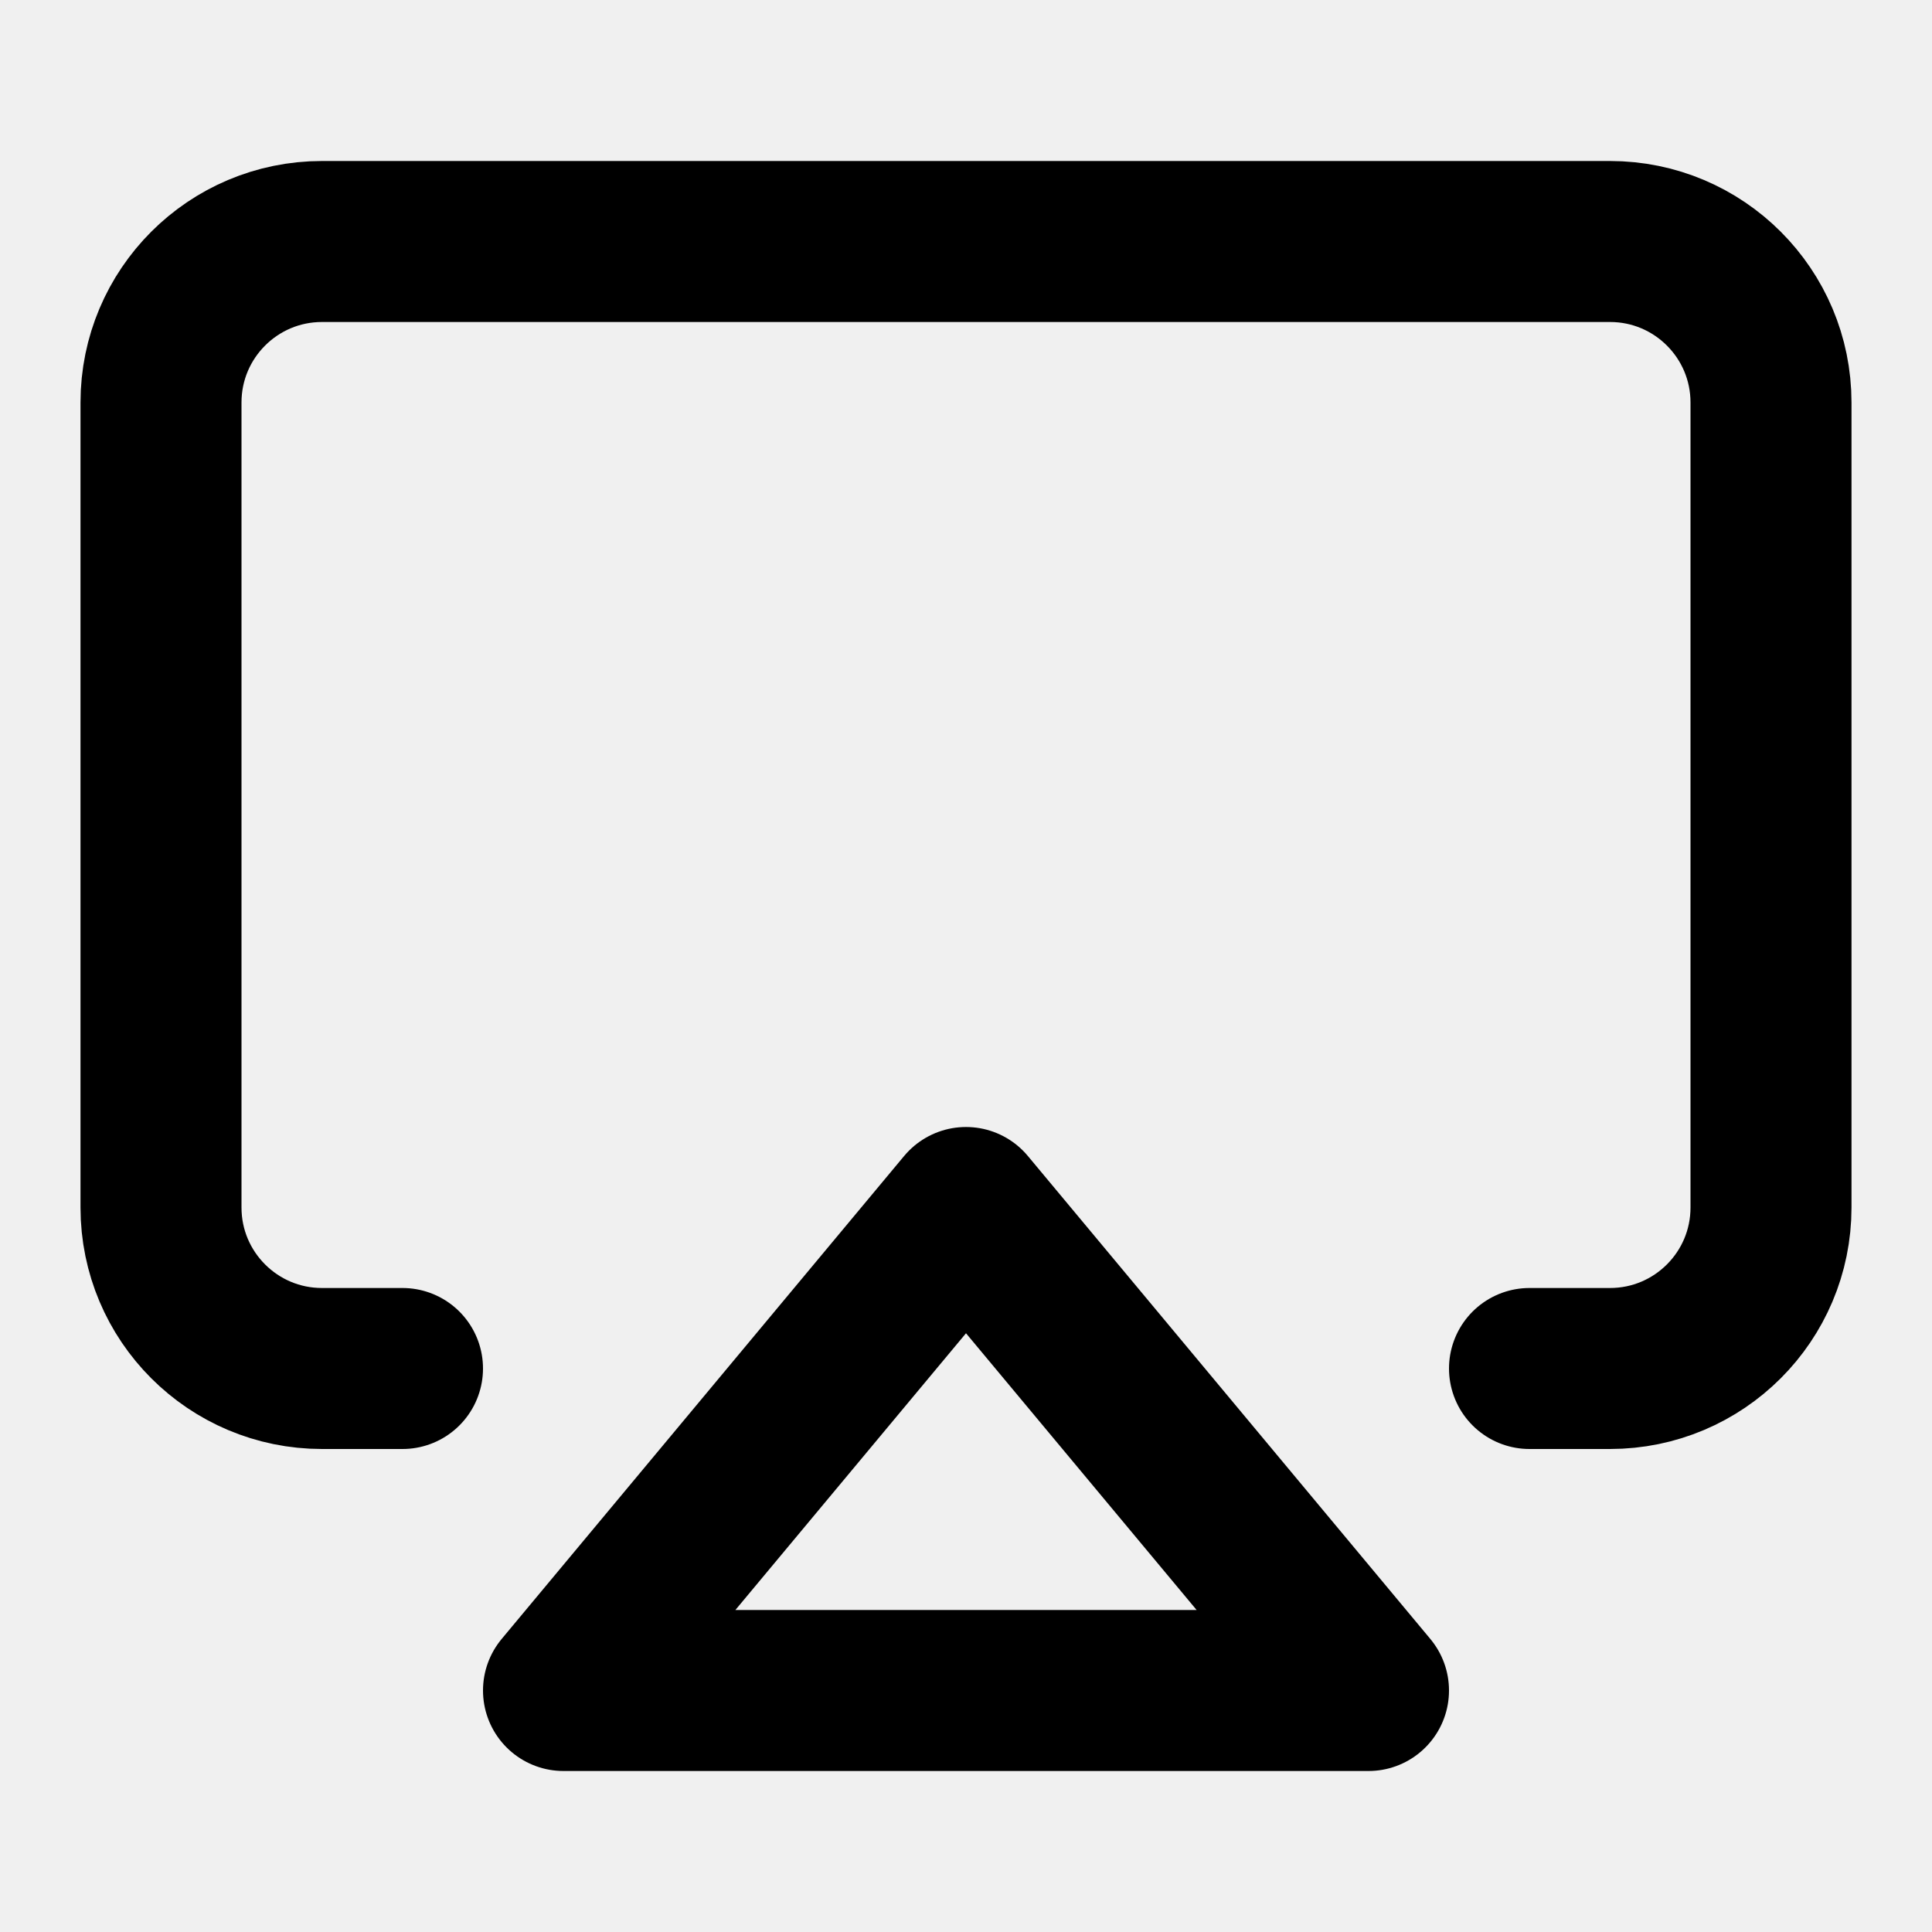
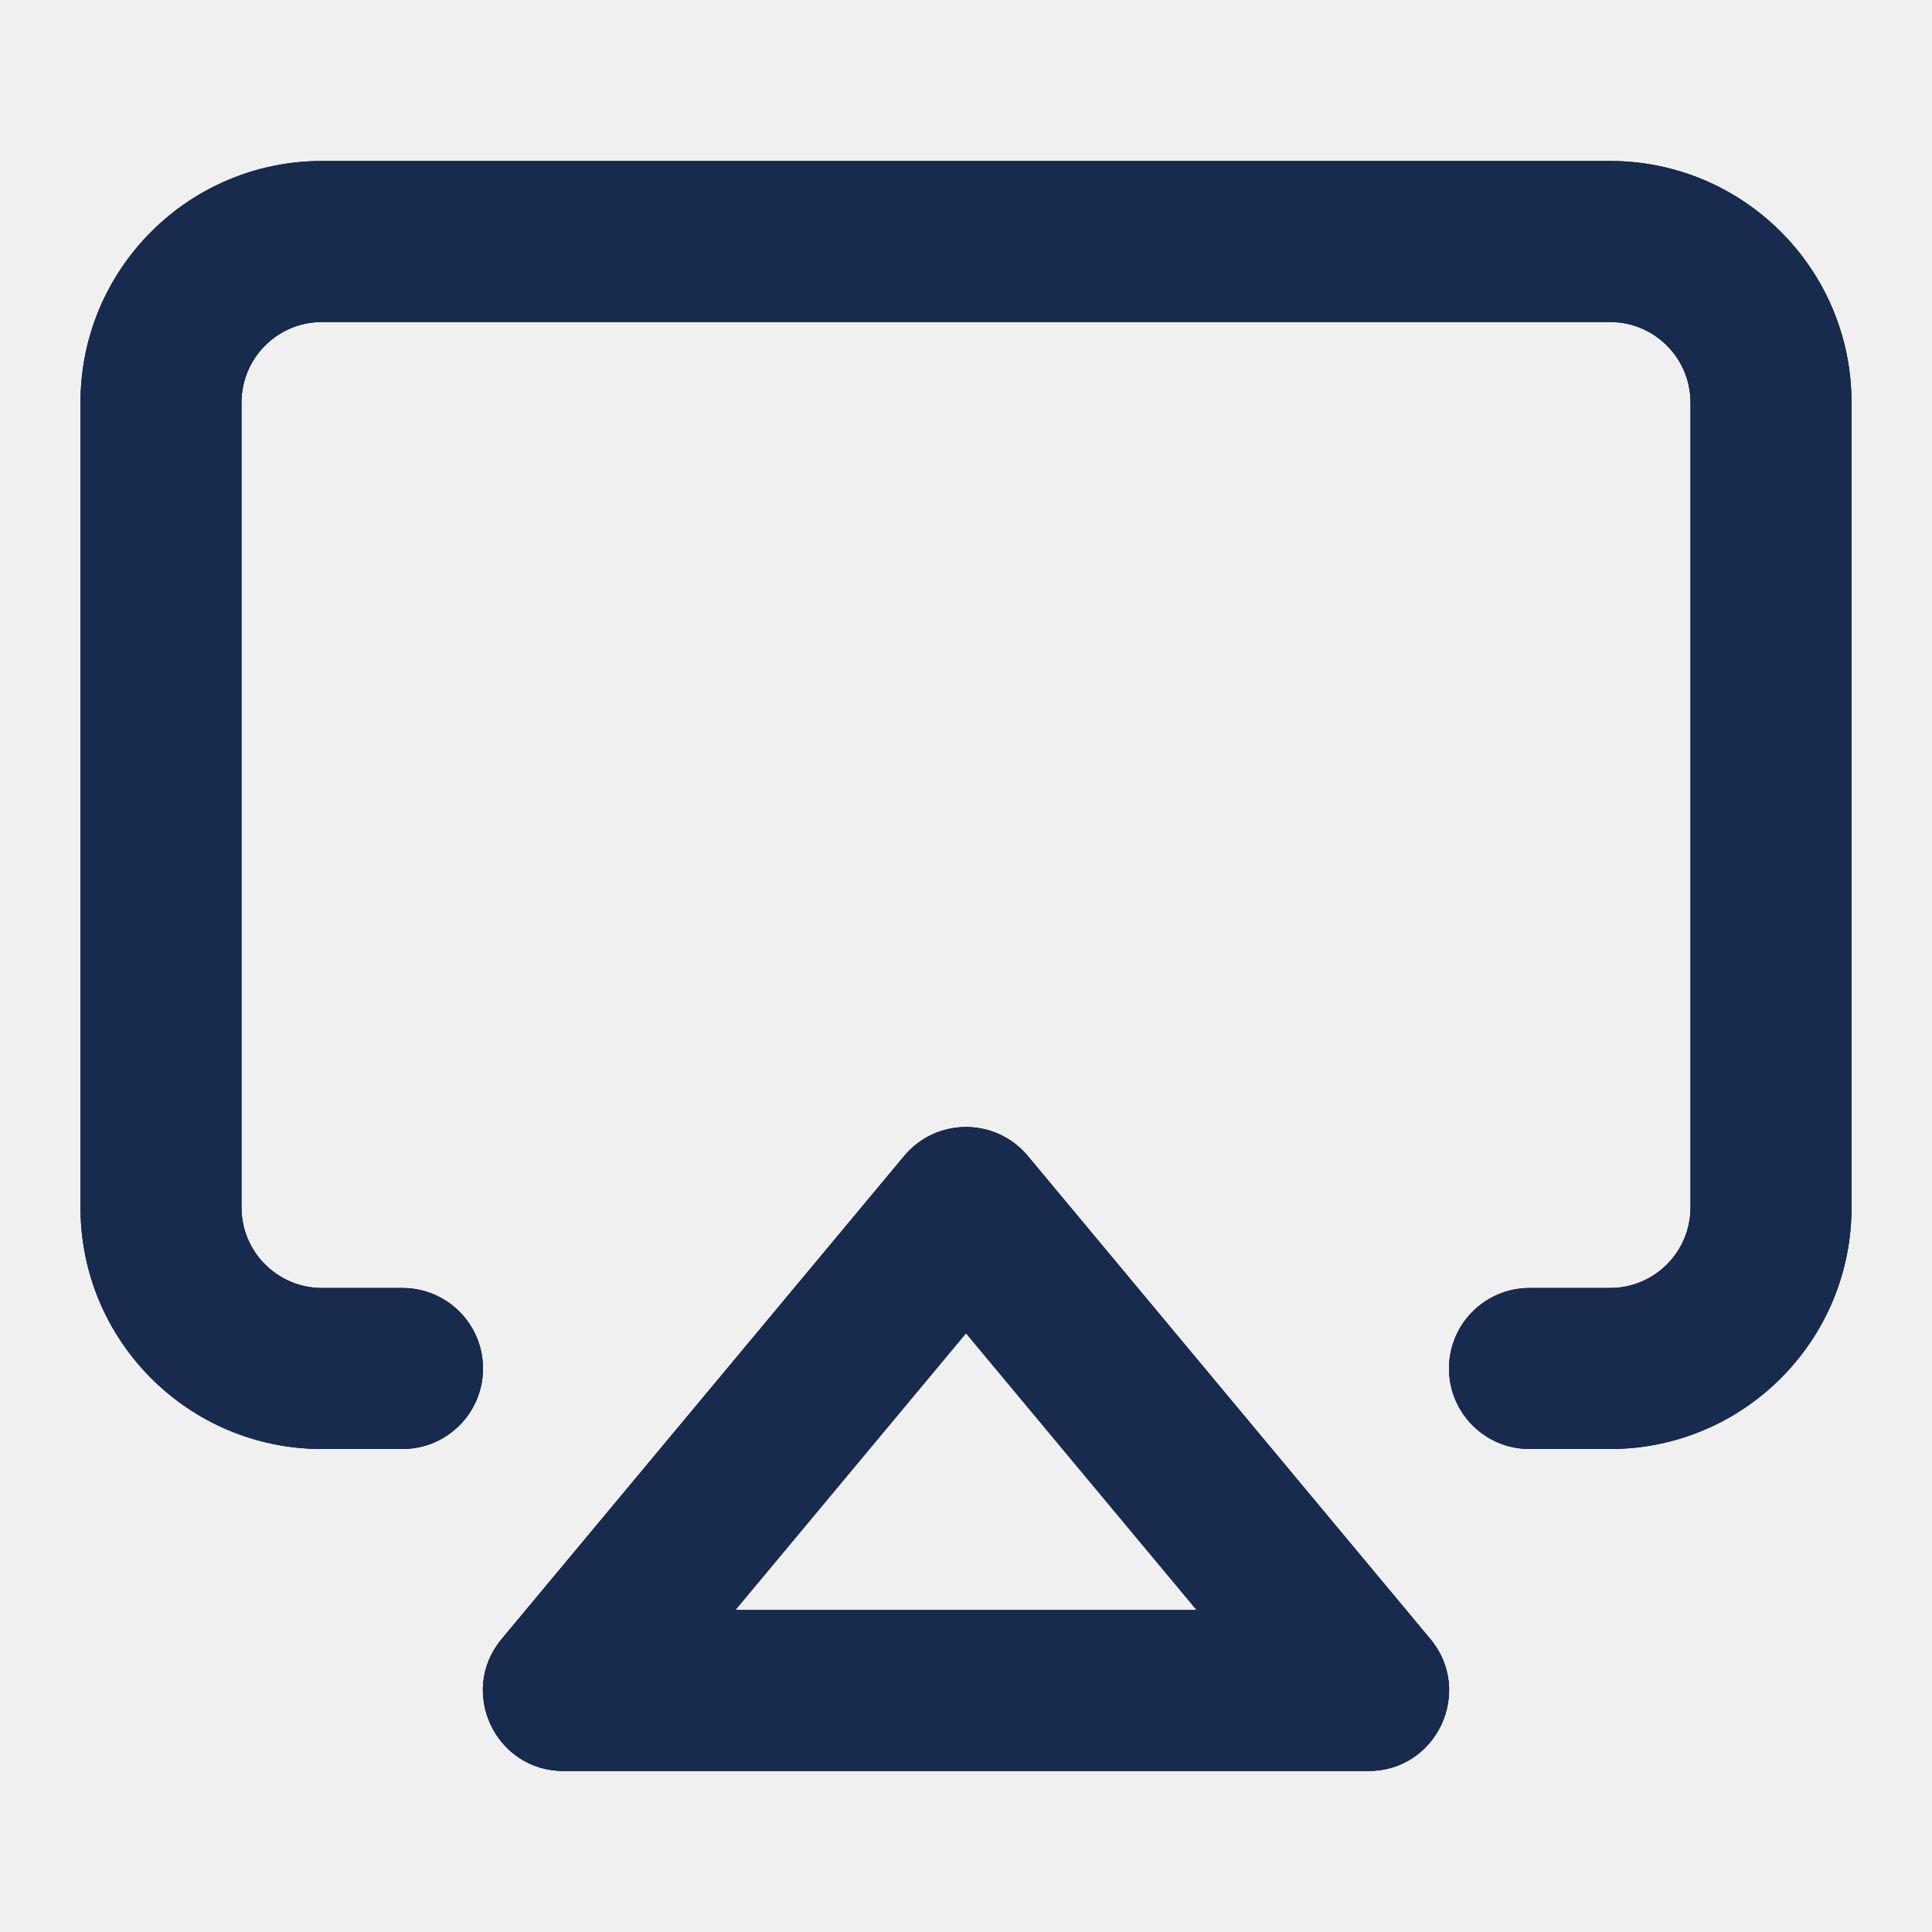
- <svg xmlns="http://www.w3.org/2000/svg" width="24" height="24" viewBox="0 0 24 24" fill="none" stroke="currentColor" stroke-width="2" stroke-linecap="round" stroke-linejoin="round">
-   <path d="M5 17H4a2 2 0 0 1-2-2V5a2 2 0 0 1 2-2h16a2 2 0 0 1 2 2v10a2 2 0 0 1-2 2h-1" />
-   <polygon points="12 15 17 21 7 21 12 15" />
+ <svg xmlns="http://www.w3.org/2000/svg" xmlns:xlink="http://www.w3.org/1999/xlink" width="24px" height="24px" viewBox="0 0 24 24" version="1.1">
+   <defs>
+     <path d="M5,16 C5.552,16 6,16.448 6,17 C6,17.552 5.552,18 5,18 L4,18 C2.343,18 1,16.657 1,15 L1,5 C1,3.343 2.343,2 4,2 L20,2 C21.657,2 23,3.343 23,5 L23,15 C23,16.657 21.657,18 20,18 L19,18 C18.448,18 18,17.552 18,17 C18,16.448 18.448,16 19,16 L20,16 C20.552,16 21,15.552 21,15 L21,5 C21,4.448 20.552,4 20,4 L4,4 C3.448,4 3,4.448 3,5 L3,15 C3,15.552 3.448,16 4,16 L5,16 Z M12.768,14.36 L17.768,20.36 C18.311,21.011 17.848,22 17,22 L7,22 C6.152,22 5.689,21.011 6.232,20.36 L11.232,14.36 C11.632,13.88 12.368,13.88 12.768,14.36 Z M9.135,20 L14.865,20 L12,16.562 L9.135,20 Z" id="path-1" />
+   </defs>
+   <g id="Icon/Feather/airplay" stroke="none" stroke-width="1" fill="none" fill-rule="evenodd">
+     <mask id="mask-2" fill="white">
+       <use xlink:href="#path-1" />
+     </mask>
+     <use id="Combined-Shape" fill="#000000" fill-rule="nonzero" xlink:href="#path-1" />
+     <g id="Color/Neutral/Black" mask="url(#mask-2)" fill="#172B4E" fill-rule="nonzero">
+       <rect id="Rectangle" x="0" y="0" width="24" height="24" />
+     </g>
+   </g>
</svg>
